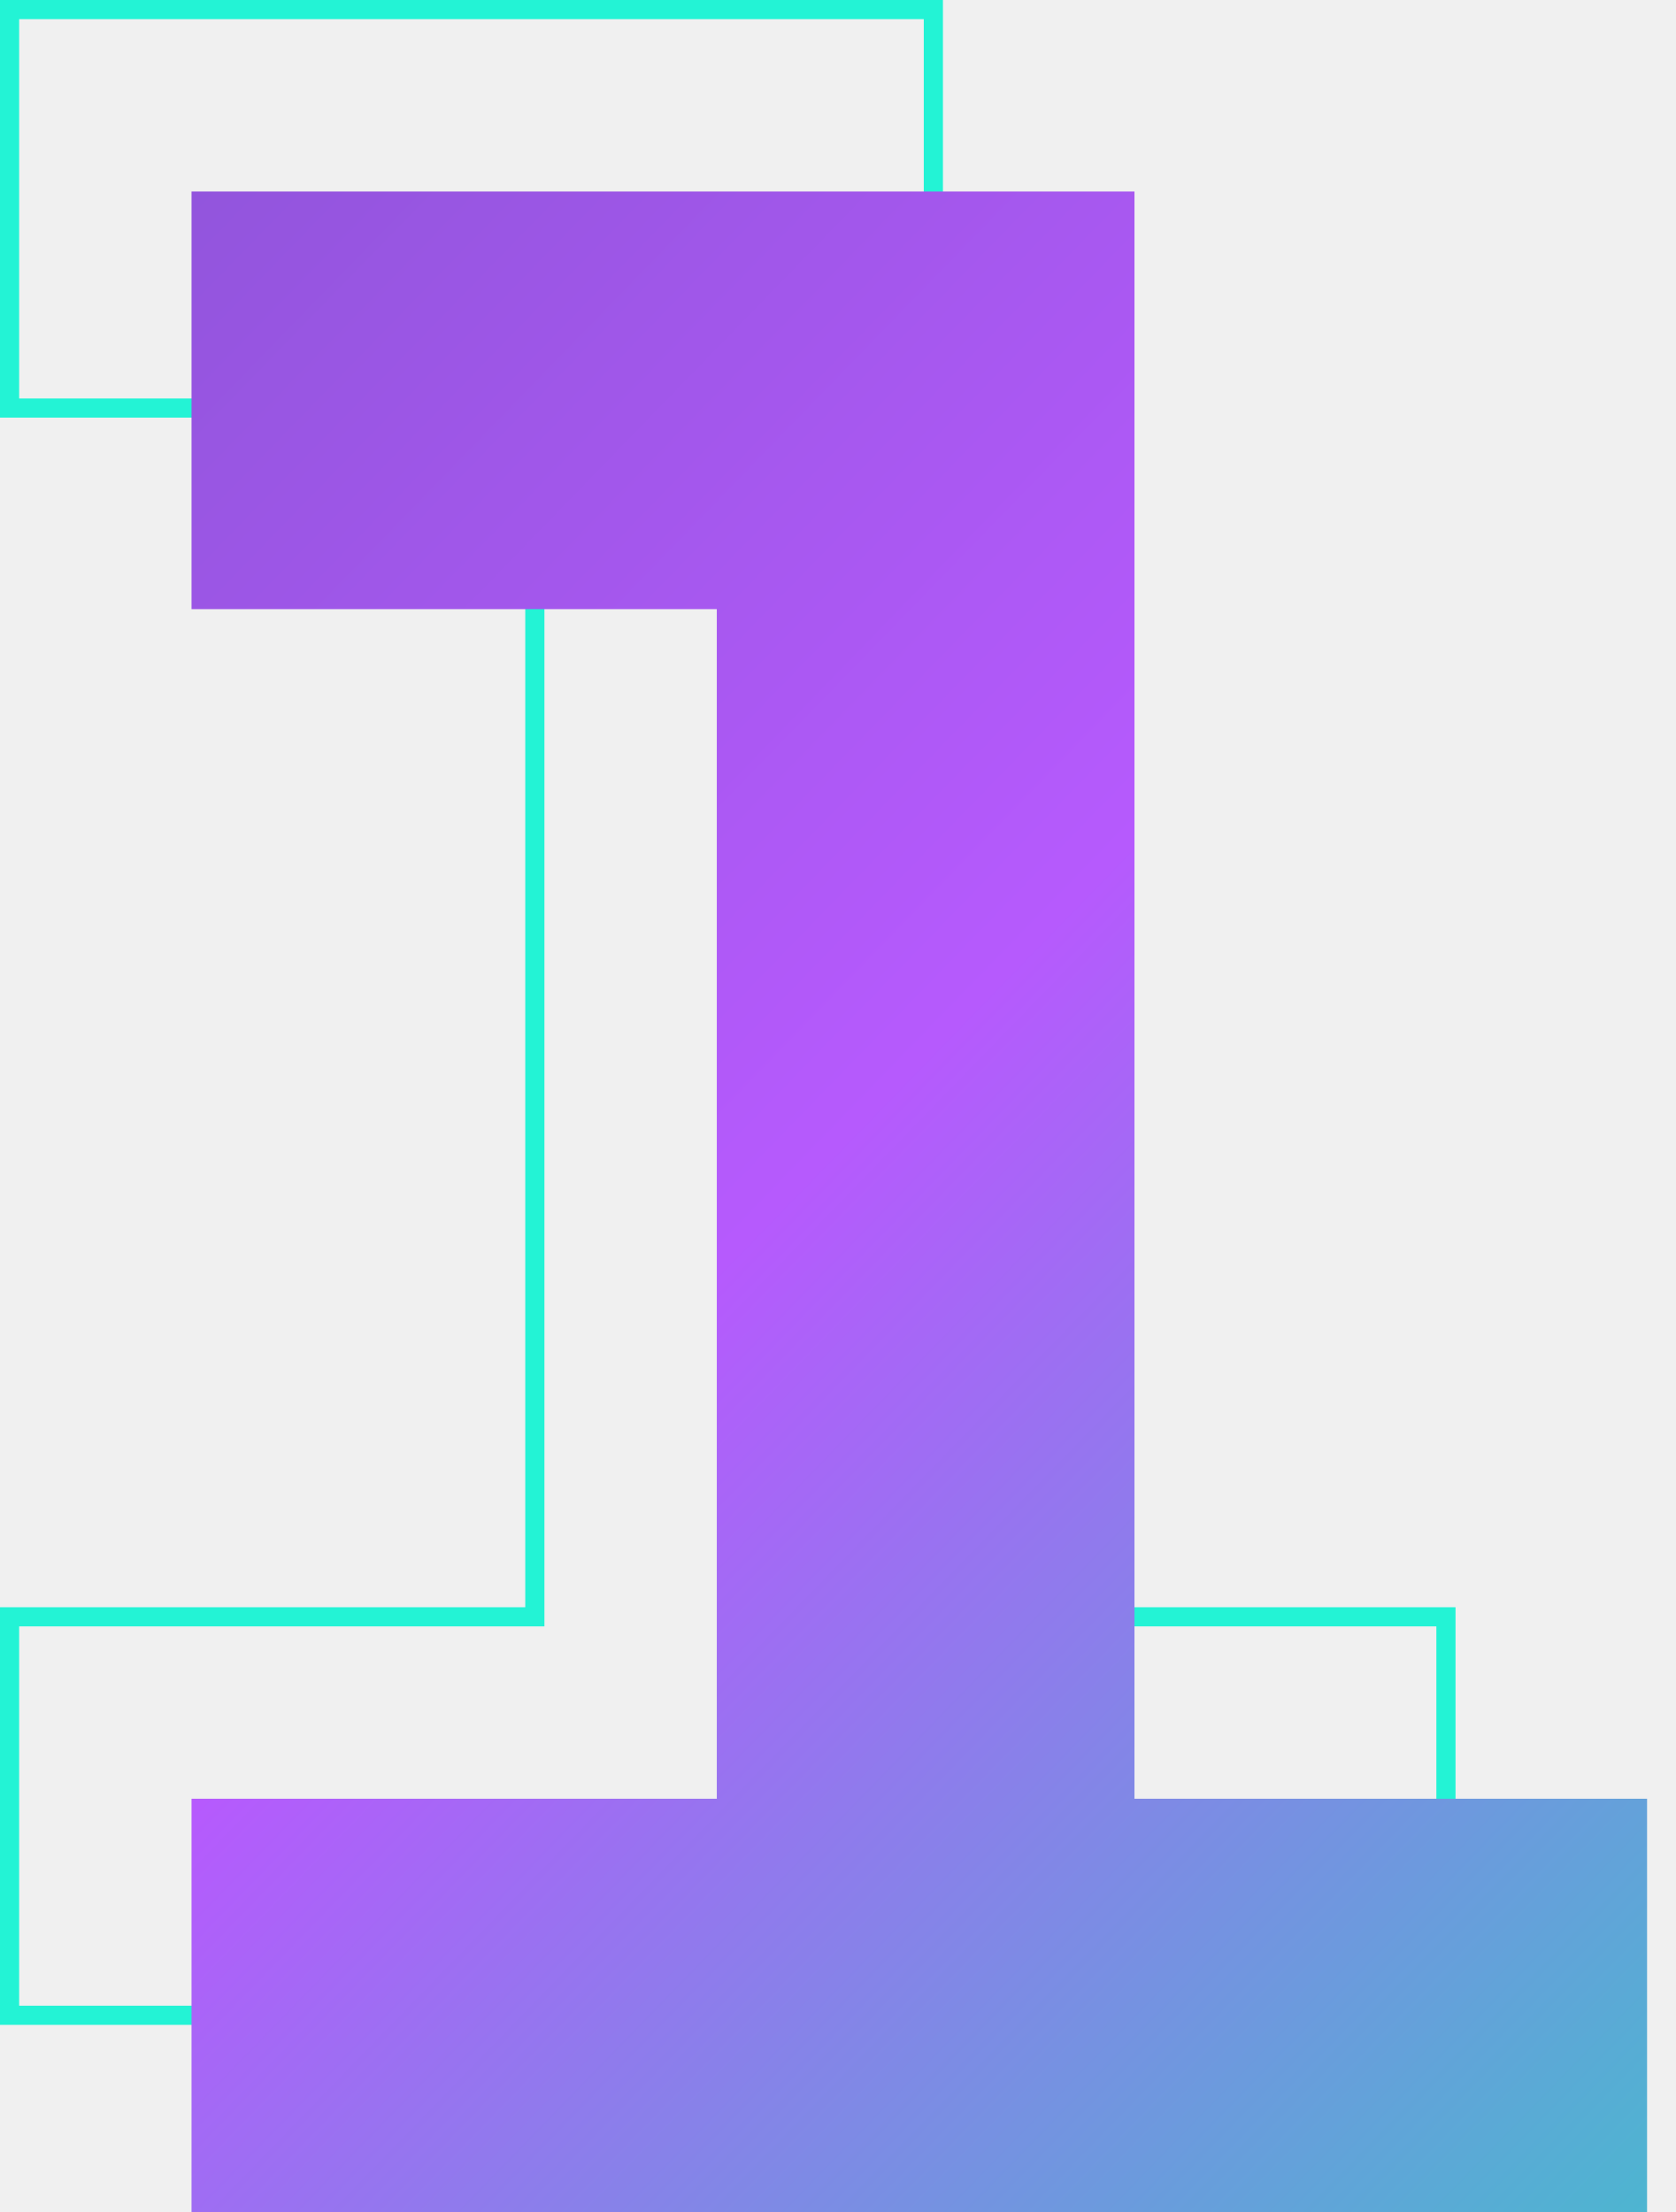
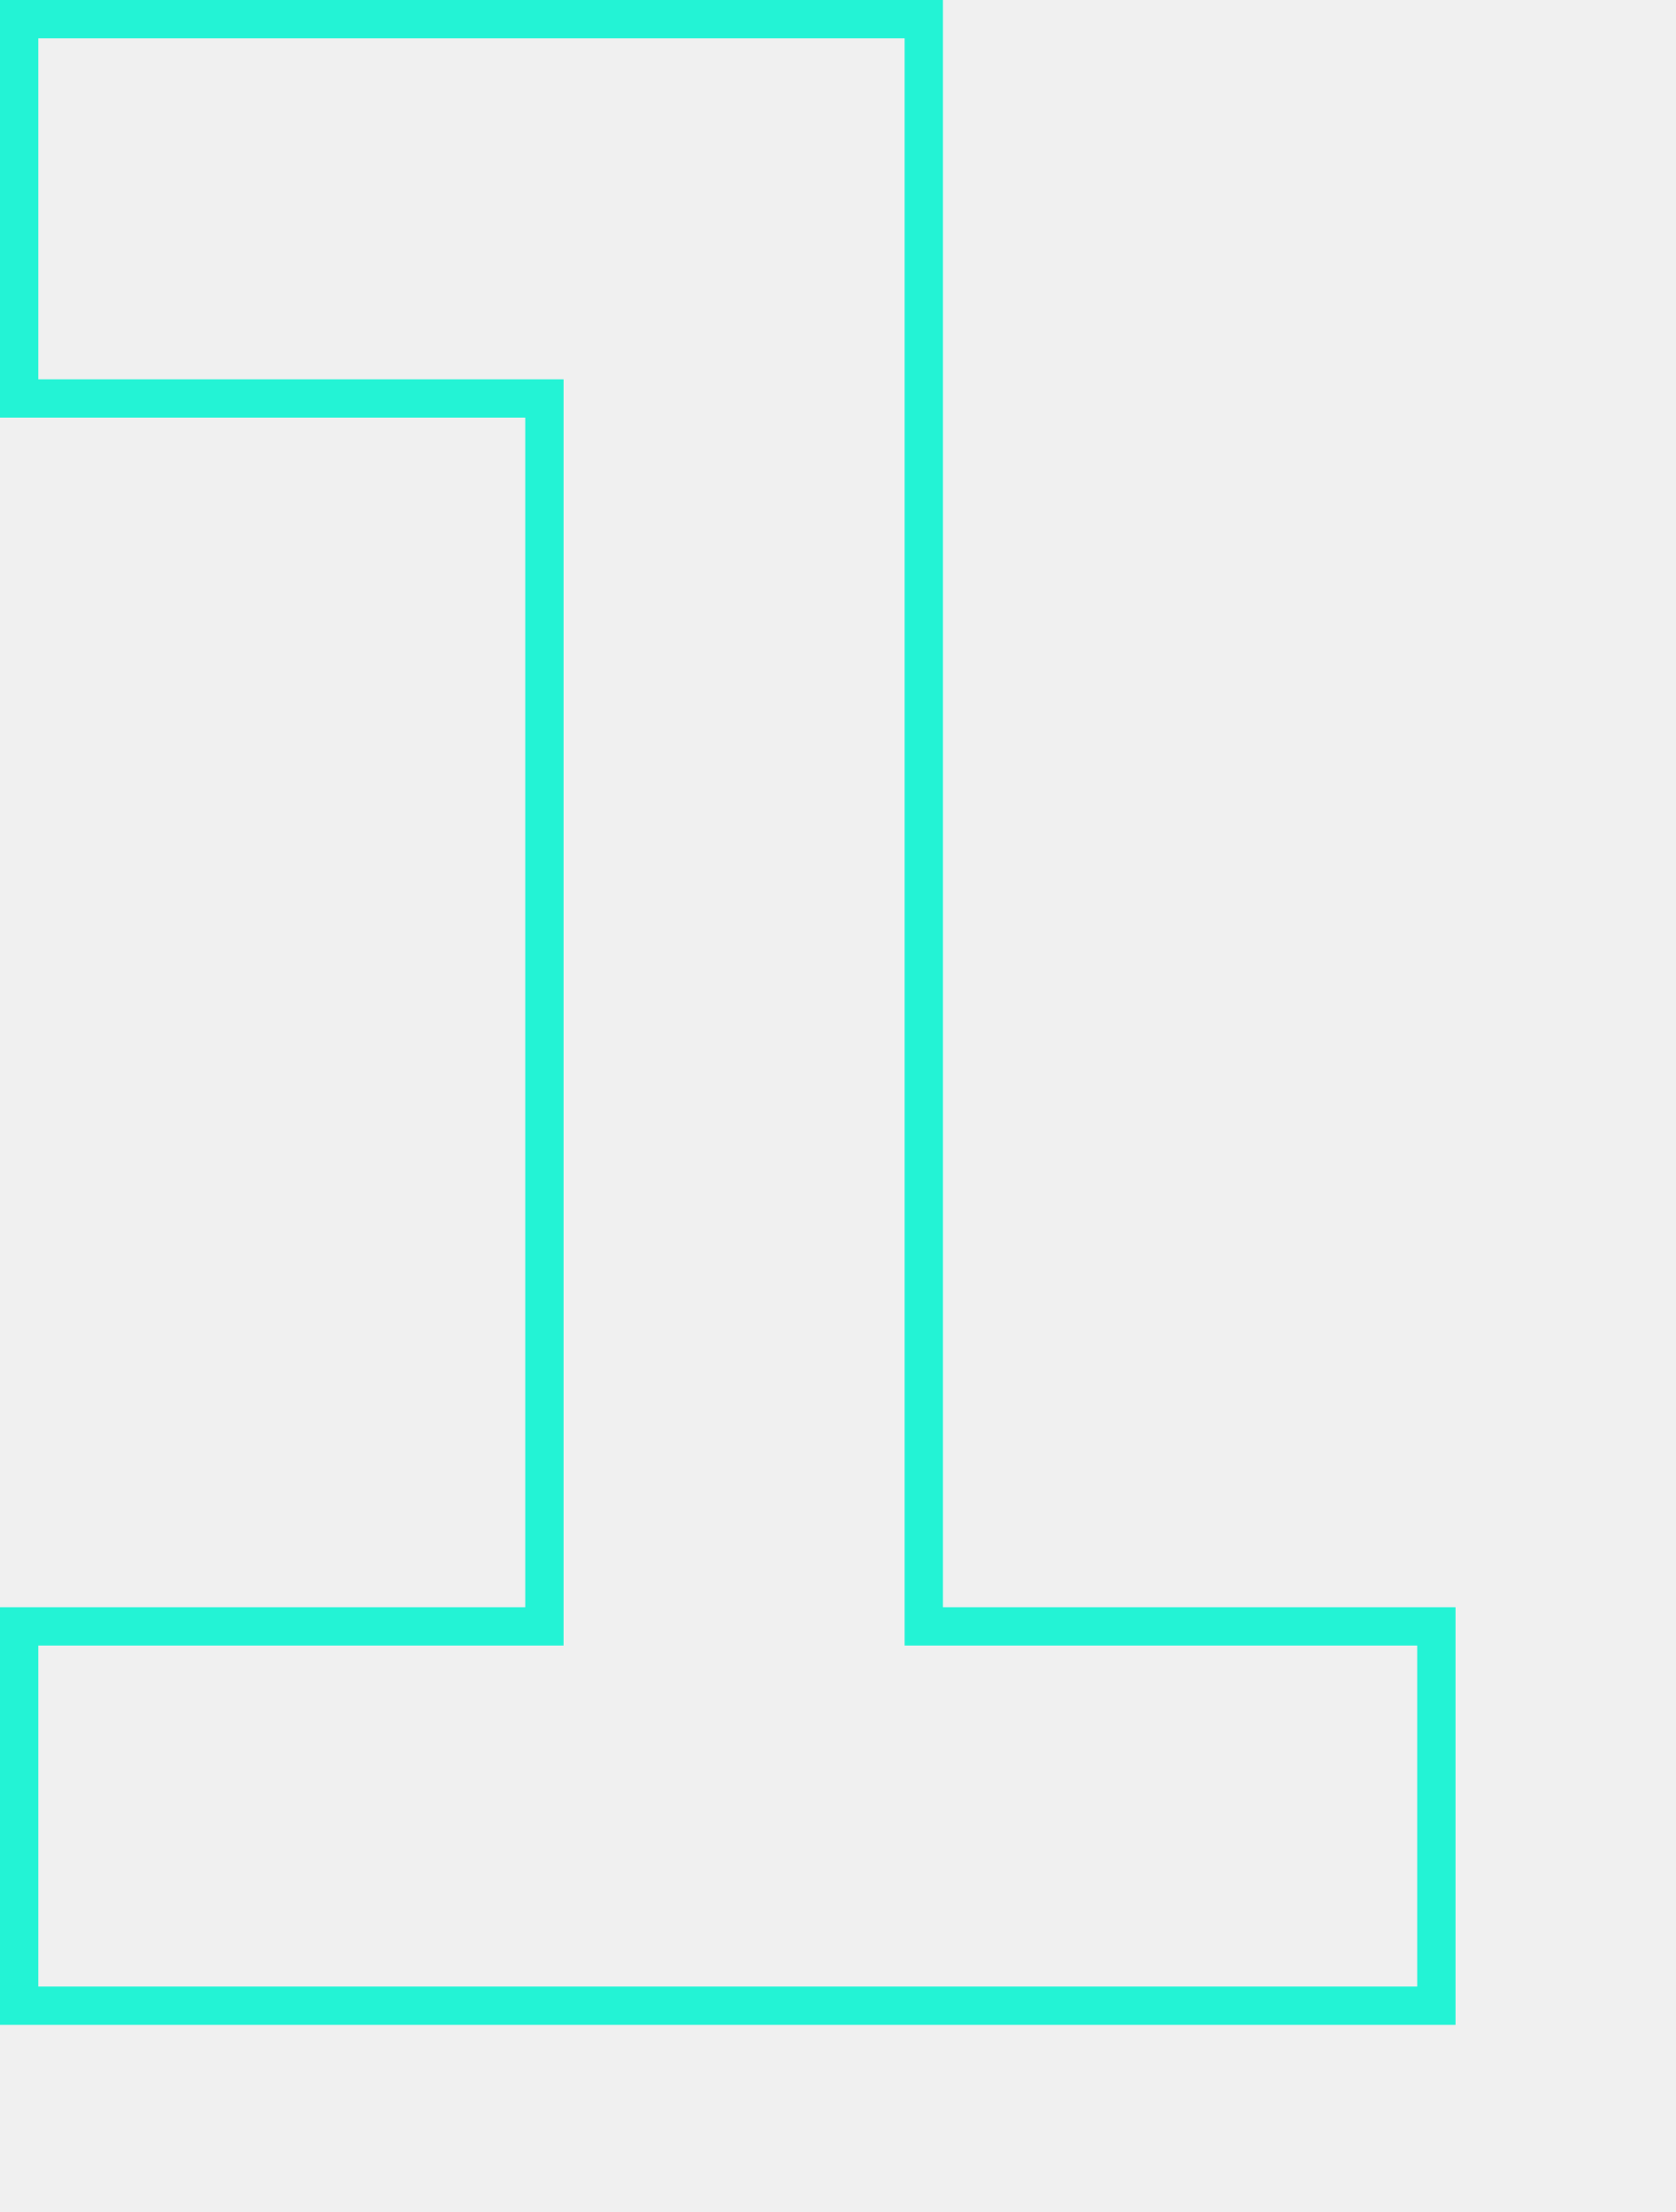
- <svg xmlns="http://www.w3.org/2000/svg" width="175" height="231" viewBox="0 0 175 231" fill="none">
-   <g clip-path="url(#clip0_19_390)">
-     <mask id="path-1-inside-1_19_390" fill="white">
-       <path d="M98.46 0V167.844H151.984V211.457H0V167.844H54.847V43.613H0V0H98.46Z" />
-     </mask>
-     <path d="M98.46 0H100.46V-2H98.46V0ZM98.46 167.844H96.46V169.844H98.46V167.844ZM151.984 167.844H153.984V165.844H151.984V167.844ZM151.984 211.457V213.457H153.984V211.457H151.984ZM0 211.457H-2V213.457H0V211.457ZM0 167.844V165.844H-2V167.844H0ZM54.847 167.844V169.844H56.847V167.844H54.847ZM54.847 43.613H56.847V41.613H54.847V43.613ZM0 43.613H-2V45.613H0V43.613ZM0 0V-2H-2V0H0ZM98.46 0H96.46V167.844H98.46H100.46V0H98.46ZM98.46 167.844V169.844H151.984V167.844V165.844H98.46V167.844ZM151.984 167.844H149.984V211.457H151.984H153.984V167.844H151.984ZM151.984 211.457V209.457H0V211.457V213.457H151.984V211.457ZM0 211.457H2V167.844H0H-2V211.457H0ZM0 167.844V169.844H54.847V167.844V165.844H0V167.844ZM54.847 167.844H56.847V43.613H54.847H52.847V167.844H54.847ZM54.847 43.613V41.613H0V43.613V45.613H54.847V43.613ZM0 43.613H2V0H0H-2V43.613H0ZM0 0V2H98.46V0V-2H0V0Z" fill="#23F3D5" mask="url(#path-1-inside-1_19_390)" />
-     <path d="M118.46 19.999V187.843H171.984V231.456H20V187.843H74.847V63.612H20V19.999H118.46Z" fill="url(#paint0_linear_19_390)" />
+ <svg xmlns="http://www.w3.org/2000/svg" preserveAspectRatio="none" overflow="visible" style="display: block;" width="175" height="231" viewBox="0 0 175 231" fill="none">
+   <g id="Numeral">
+     <g id="Union">
+       <mask id="path-1-inside-1_0_2315" fill="white">
+         <path d="M98.46 0V167.844H151.984V211.457H0V167.844H54.847V43.613H0V0H98.46Z" />
+       </mask>
+       <path d="M98.46 0H102.46V-4H98.46V0ZM98.46 167.844H94.46V171.844H98.46V167.844ZM151.984 167.844H155.984V163.844H151.984V167.844ZM151.984 211.457V215.457H155.984V211.457H151.984ZM0 211.457H-4V215.457H0V211.457ZM0 167.844V163.844H-4V167.844H0ZM54.847 167.844V171.844H58.847V167.844H54.847ZM54.847 43.613H58.847V39.613H54.847V43.613ZM0 43.613H-4V47.613H0V43.613ZM0 0V-4H-4V0H0ZM98.46 0H94.46V167.844H98.46H102.46V0H98.46ZM98.46 167.844V171.844H151.984V167.844V163.844H98.46V167.844ZM151.984 167.844H147.984V211.457H151.984H155.984V167.844H151.984ZM151.984 211.457V207.457H0V211.457V215.457H151.984V211.457ZM0 211.457H4V167.844H0H-4V211.457H0ZM0 167.844V171.844H54.847V167.844V163.844H0V167.844ZM54.847 167.844H58.847V43.613H54.847H50.847V167.844H54.847ZM54.847 43.613V39.613H0V43.613V47.613H54.847V43.613ZM0 43.613H4V0H0H-4V43.613H0ZM0 0V4H98.46V0V-4H0V0Z" fill="#23F3D5" mask="url(#path-1-inside-1_0_2315)" />
+     </g>
  </g>
-   <defs>
-     <linearGradient id="paint0_linear_19_390" x1="303" y1="274" x2="-115" y2="-132" gradientUnits="userSpaceOnUse">
-       <stop stop-color="#01FAB0" />
-       <stop offset="0.07" stop-color="#14E8B8" />
-       <stop offset="0.2" stop-color="#48BACE" />
-       <stop offset="0.39" stop-color="#9A71F1" />
-       <stop offset="0.45" stop-color="#B65AFD" />
-       <stop offset="0.68" stop-color="#8D54D8" />
-       <stop offset="0.88" stop-color="#6F4FBD" />
-       <stop offset="1" stop-color="#644EB3" />
-     </linearGradient>
-     <clipPath id="clip0_19_390">
-       <rect width="175" height="231" fill="white" />
-     </clipPath>
-   </defs>
</svg>
